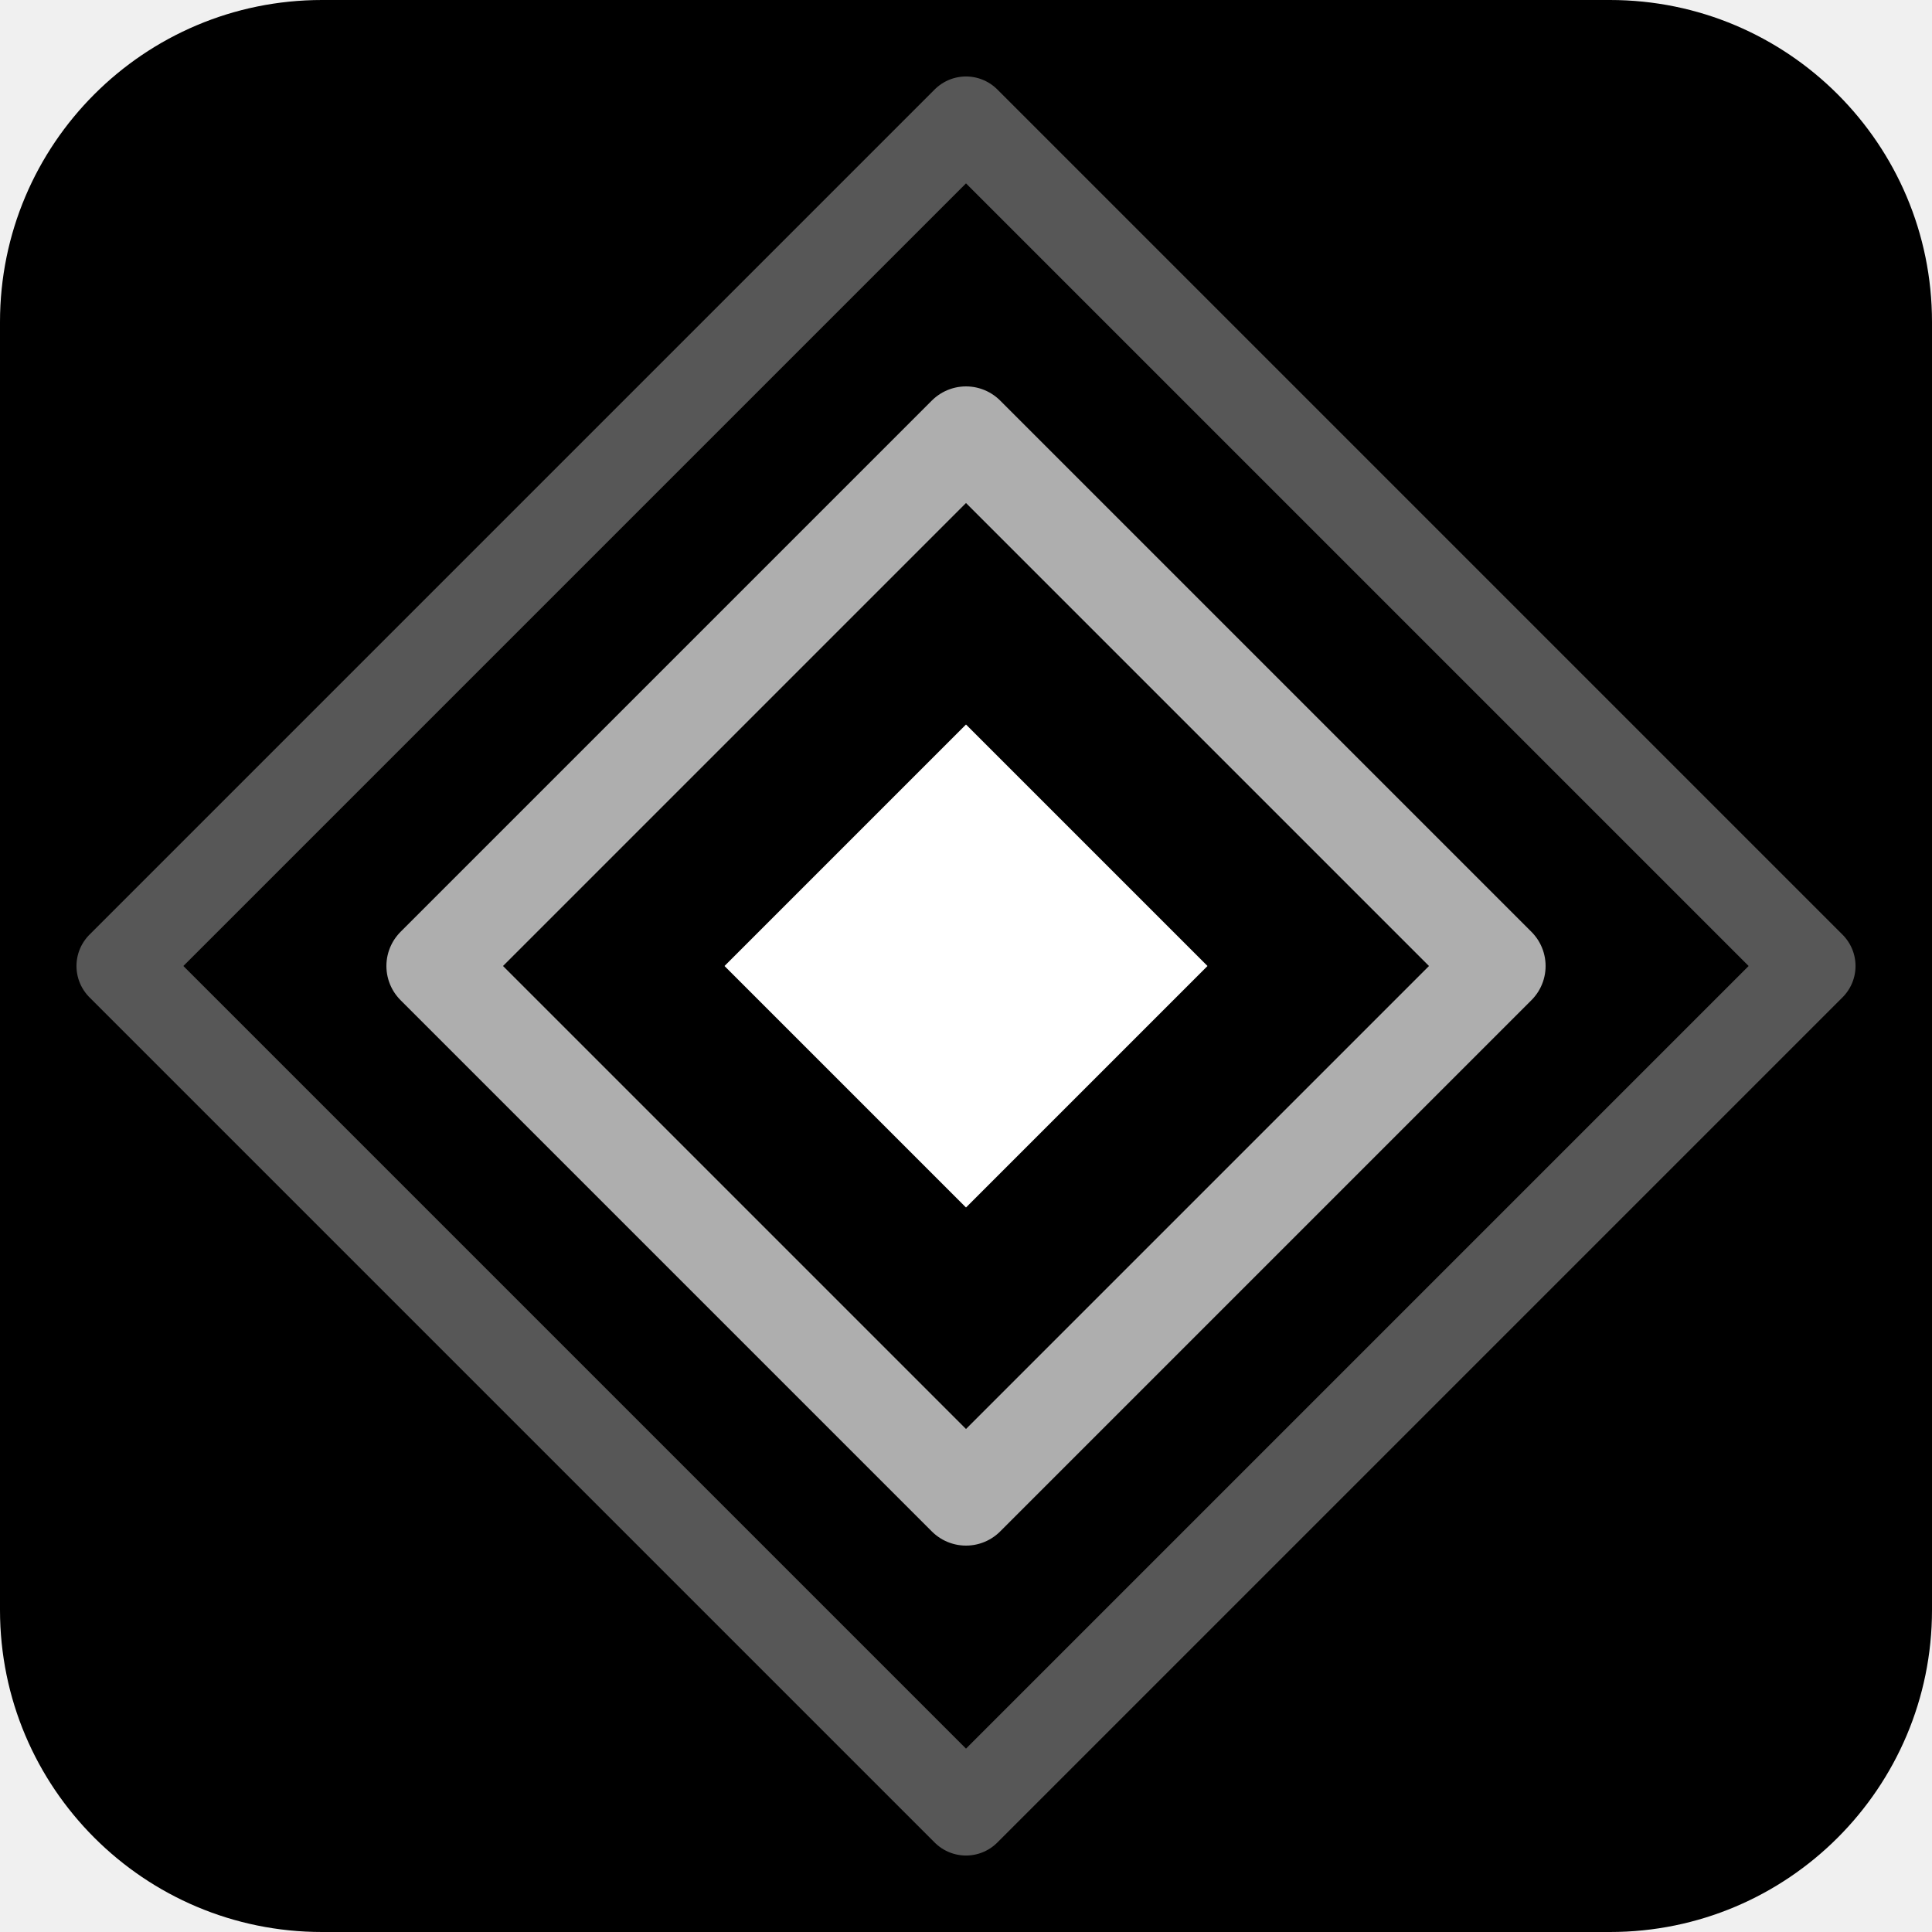
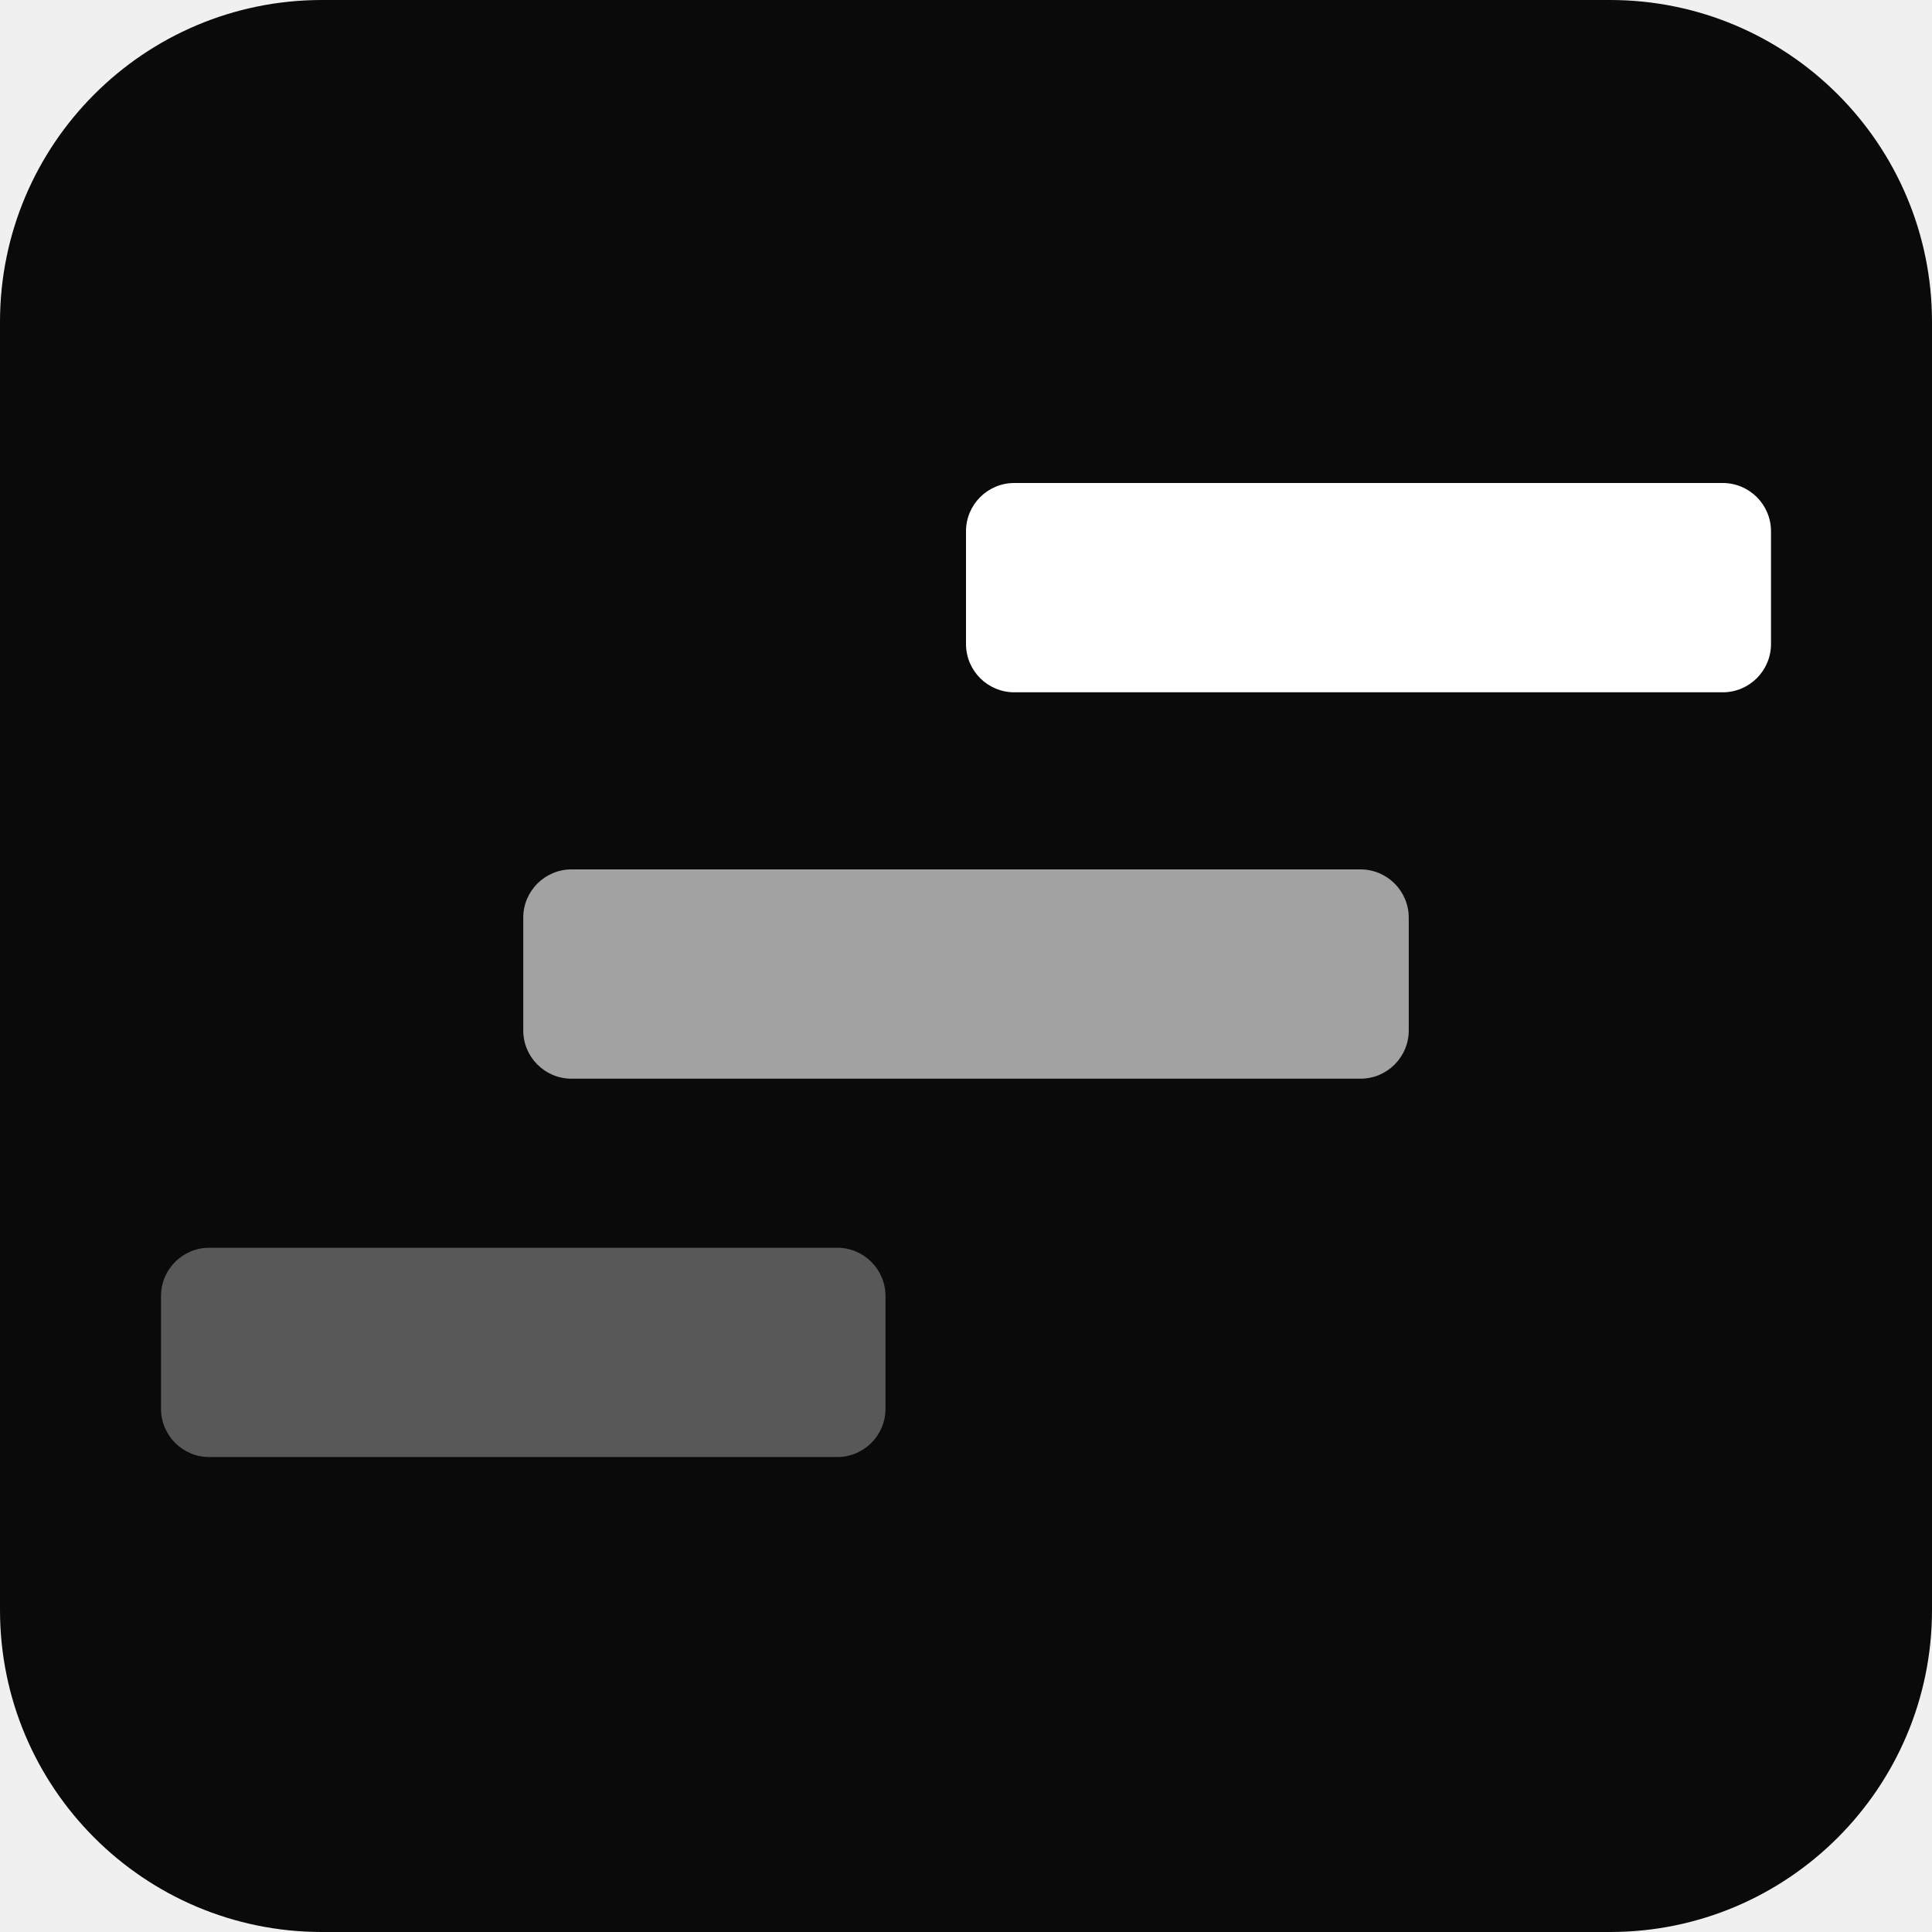
<svg xmlns="http://www.w3.org/2000/svg" width="180" height="180" viewBox="0 0 24 24">
-   <rect width="24" height="24" rx="4" fill="#000" />
-   <path d="M12 1.5 L22.5 12 L12 22.5 L1.5 12 Z" stroke="#fff" stroke-width="1.1" stroke-linejoin="round" opacity="0.34" fill="none" />
-   <path d="M12 5.4 L18.6 12 L12 18.6 L5.4 12 Z" stroke="#fff" stroke-width="1.2" stroke-linejoin="round" opacity="0.68" fill="none" />
-   <path d="M12 9 L15 12 L12 15 L9 12 Z" fill="#fff" />
+   <rect width="24" height="24" rx="4" fill="#0a0a0a" />
+   <rect x="2" y="15.5" width="9" height="2.6" rx="0.6" fill="#fff" opacity="0.32" />
+   <rect x="6.5" y="10.8" width="11" height="2.6" rx="0.6" fill="#fff" opacity="0.62" />
+   <rect x="12" y="6" width="10" height="2.6" rx="0.6" fill="#fff" />
</svg>
